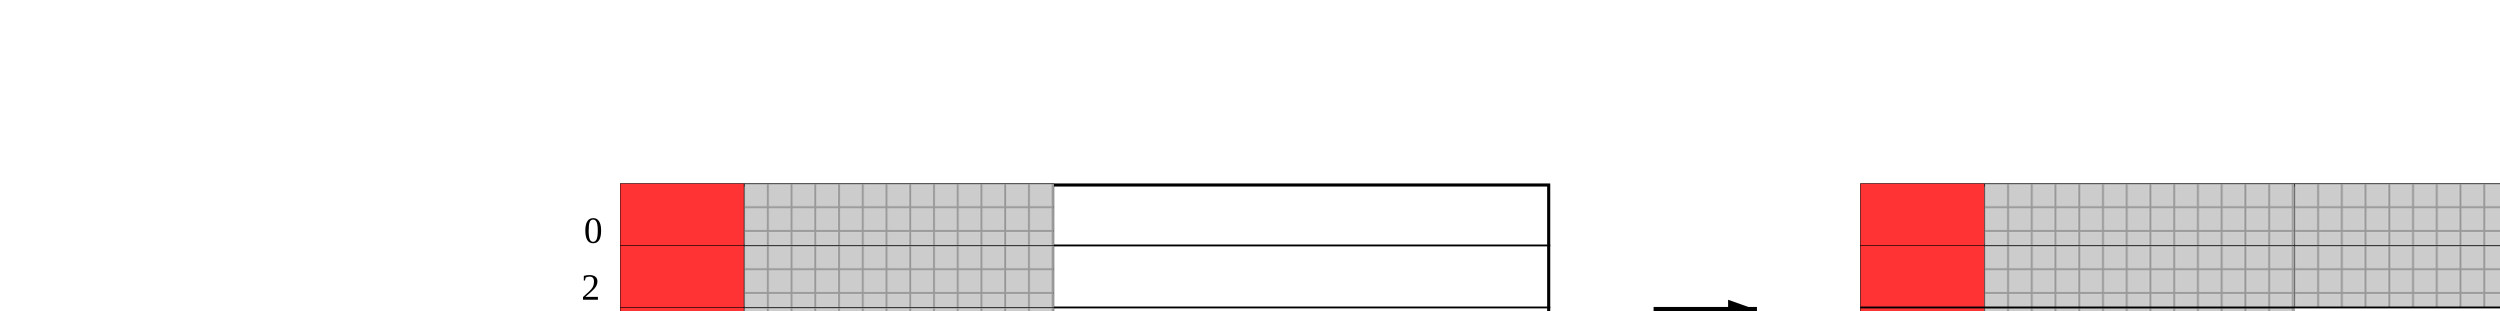
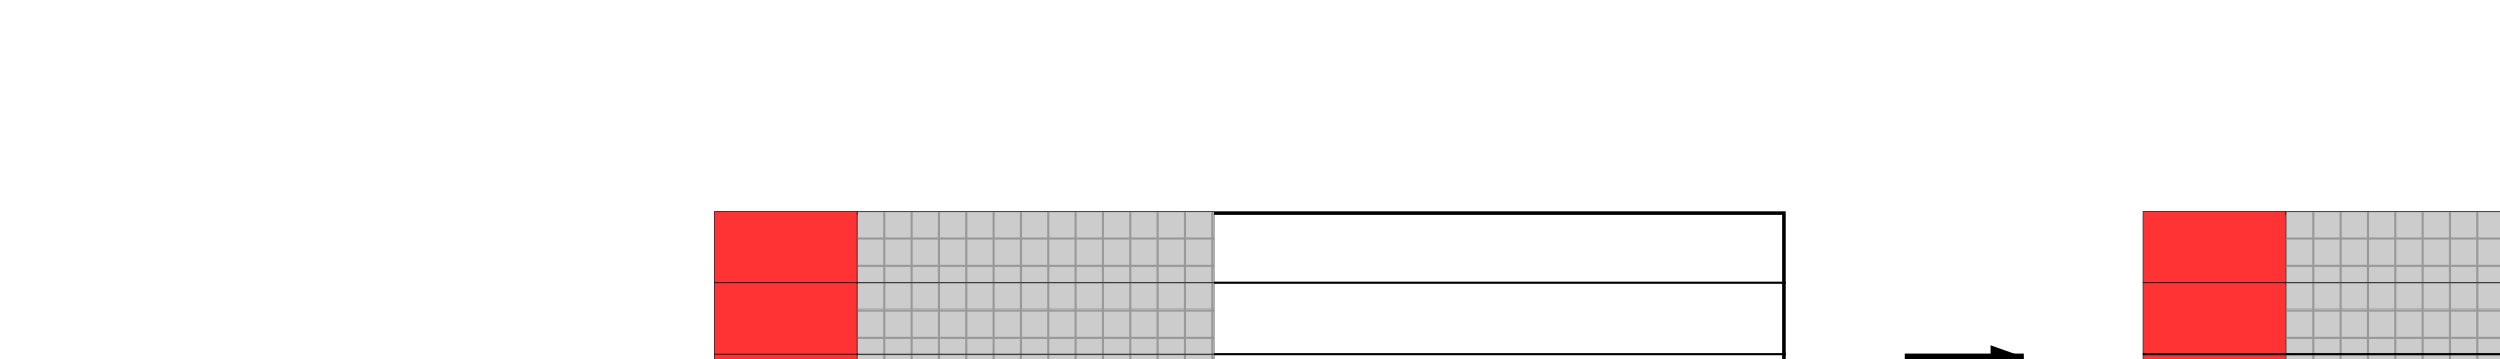
<svg xmlns="http://www.w3.org/2000/svg" xmlns:ns1="http://latexdraw.sourceforge.net/namespaces/latexdraw" version="1.1" baseProfile="full">
  <g>
-     <g ns1:type="rectangle" id="id323633112">
+     <g ns1:type="rectangle" id="id670593404">
      <rect x="200.5" y="59.667" width="299.0" height="99.0" ns1:borderPos="outer" stroke-width="1.0" stroke="black" fill="none" />
    </g>
-     <g ns1:type="joinedLines" id="id1616197613">
+     <g ns1:type="joinedLines" id="id172286305">
      <polyline points="200.0,79.167 500.0,79.167 " stroke-width="0.6" stroke="black" ns1:rotationAngle="0.0" />
    </g>
-     <g ns1:type="rectangle" id="id2141034501">
-       <rect x="240.05" y="59.217" width="99.9" height="19.9" ns1:borderPos="outer" stroke-width="0.1" stroke="black" fill="url(#pattern2141034501)" />
+     <g ns1:type="rectangle" id="id407019314">
+       <rect x="240.05" y="59.217" width="99.9" height="19.9" ns1:borderPos="outer" stroke-width="0.1" stroke="black" fill="url(#pattern407019314)" />
    </g>
-     <g ns1:type="rectangle" id="id1402412">
+     <g ns1:type="rectangle" id="id1259391856">
      <rect x="200.05" y="59.217" width="39.9" height="19.9" ns1:borderPos="outer" stroke-width="0.1" stroke="black" fill="#ff3333" />
    </g>
-     <g ns1:type="text" id="id267096931" fill="black" ns1:position="bl">
-       <text x="93.333" y="116.667">Positions</text>
-     </g>
-     <g ns1:type="joinedLines" id="id618963124">
+     <g ns1:type="joinedLines" id="id675236957">
      <polyline points="200.0,99.167 500.0,99.167 " stroke-width="0.6" stroke="black" ns1:rotationAngle="0.0" />
    </g>
-     <g ns1:type="rectangle" id="id1077937264">
-       <rect x="240.05" y="79.217" width="99.9" height="19.9" ns1:borderPos="outer" stroke-width="0.1" stroke="black" fill="url(#pattern1077937264)" />
+     <g ns1:type="rectangle" id="id419699427">
+       <rect x="240.05" y="79.217" width="99.9" height="19.9" ns1:borderPos="outer" stroke-width="0.1" stroke="black" fill="url(#pattern419699427)" />
    </g>
-     <g ns1:type="rectangle" id="id310576216">
+     <g ns1:type="rectangle" id="id1679524193">
      <rect x="200.05" y="79.217" width="39.9" height="19.9" ns1:borderPos="outer" stroke-width="0.1" stroke="black" fill="#ff3333" />
    </g>
-     <g ns1:type="joinedLines" id="id197250116">
+     <g ns1:type="joinedLines" id="id669366052">
      <polyline points="200.0,119.167 500.0,119.167 " stroke-width="0.6" stroke="black" ns1:rotationAngle="0.0" />
    </g>
-     <g ns1:type="rectangle" id="id221843637">
-       <rect x="240.05" y="99.217" width="99.9" height="19.9" ns1:borderPos="outer" stroke-width="0.1" stroke="black" fill="url(#pattern221843637)" />
+     <g ns1:type="rectangle" id="id171865110">
+       <rect x="240.05" y="99.217" width="99.9" height="19.9" ns1:borderPos="outer" stroke-width="0.1" stroke="black" fill="url(#pattern171865110)" />
    </g>
-     <g ns1:type="rectangle" id="id1387356758">
+     <g ns1:type="rectangle" id="id1705660892">
      <rect x="200.05" y="99.217" width="39.9" height="19.9" ns1:borderPos="outer" stroke-width="0.1" stroke="black" fill="#ff3333" />
    </g>
-     <g ns1:type="joinedLines" id="id56681784">
+     <g ns1:type="joinedLines" id="id428071696">
      <polyline points="200.0,139.167 500.0,139.167 " stroke-width="0.6" stroke="black" ns1:rotationAngle="0.0" />
    </g>
-     <g ns1:type="rectangle" id="id886792639">
-       <rect x="240.05" y="119.217" width="99.9" height="19.9" ns1:borderPos="outer" stroke-width="0.1" stroke="black" fill="url(#pattern886792639)" />
+     <g ns1:type="rectangle" id="id626722947">
+       <rect x="240.05" y="119.217" width="99.9" height="19.9" ns1:borderPos="outer" stroke-width="0.1" stroke="black" fill="url(#pattern626722947)" />
    </g>
-     <g ns1:type="rectangle" id="id961123238">
+     <g ns1:type="rectangle" id="id1716123506">
      <rect x="200.05" y="119.217" width="39.9" height="19.9" ns1:borderPos="outer" stroke-width="0.1" stroke="black" fill="#ff3333" />
    </g>
-     <g ns1:type="joinedLines" id="id869857487">
+     <g ns1:type="joinedLines" id="id1304977453">
      <polyline points="200.0,159.167 500.0,159.167 " stroke-width="0.6" stroke="black" ns1:rotationAngle="0.0" />
    </g>
-     <g ns1:type="rectangle" id="id1546119226">
-       <rect x="240.05" y="139.217" width="99.9" height="19.9" ns1:borderPos="outer" stroke-width="0.1" stroke="black" fill="url(#pattern1546119226)" />
+     <g ns1:type="rectangle" id="id714113744">
+       <rect x="240.05" y="139.217" width="99.9" height="19.9" ns1:borderPos="outer" stroke-width="0.1" stroke="black" fill="url(#pattern714113744)" />
    </g>
-     <g ns1:type="rectangle" id="id2032036542">
+     <g ns1:type="rectangle" id="id1205049631">
      <rect x="200.05" y="139.217" width="39.9" height="19.9" ns1:borderPos="outer" stroke-width="0.1" stroke="black" fill="#ff3333" />
    </g>
-     <g ns1:type="joinedLines" id="id131073000">
-       <polyline points="533.333,100 566.667,100 " stroke-width="2.0" stroke="black" ns1:rotationAngle="0.0" marker-end="url(#arrow1-131073000)" />
+     <g ns1:type="joinedLines" id="id844535779">
+       <polyline points="533.333,100 566.667,100 " stroke-width="2.0" stroke="black" ns1:rotationAngle="0.0" marker-end="url(#arrow1-844535779)" />
    </g>
-     <g ns1:type="rectangle" id="id669357120">
+     <g ns1:type="rectangle" id="id39943530">
      <rect x="600.5" y="59.667" width="299.0" height="99.0" ns1:borderPos="outer" stroke-width="1.0" stroke="black" fill="none" />
    </g>
-     <g ns1:type="joinedLines" id="id1857883656">
+     <g ns1:type="joinedLines" id="id1746509130">
      <polyline points="600.0,79.167 900.0,79.167 " stroke-width="0.6" stroke="black" ns1:rotationAngle="0.0" />
    </g>
-     <g ns1:type="joinedLines" id="id1784463033">
+     <g ns1:type="joinedLines" id="id806059139">
      <polyline points="900.0,119.167 600.0,119.167 " stroke-width="0.6" stroke="black" ns1:rotationAngle="0.0" />
    </g>
-     <g ns1:type="joinedLines" id="id693849020">
+     <g ns1:type="joinedLines" id="id1296346857">
      <polyline points="900.0,139.167 600.0,139.167 " stroke-width="0.6" stroke="black" ns1:rotationAngle="0.0" />
    </g>
-     <g ns1:type="rectangle" id="id1149602810">
-       <rect x="640.05" y="59.217" width="99.9" height="19.9" ns1:borderPos="outer" stroke-width="0.1" stroke="black" fill="url(#pattern1149602810)" />
+     <g ns1:type="rectangle" id="id1506816493">
+       <rect x="640.05" y="59.217" width="99.9" height="19.9" ns1:borderPos="outer" stroke-width="0.1" stroke="black" fill="url(#pattern1506816493)" />
    </g>
-     <g ns1:type="rectangle" id="id513918674">
-       <rect x="740.05" y="59.217" width="99.9" height="19.9" ns1:borderPos="outer" stroke-width="0.1" stroke="black" fill="url(#pattern513918674)" />
+     <g ns1:type="rectangle" id="id1149730402">
+       <rect x="740.05" y="59.217" width="99.9" height="19.9" ns1:borderPos="outer" stroke-width="0.1" stroke="black" fill="url(#pattern1149730402)" />
    </g>
-     <g ns1:type="rectangle" id="id655086036">
+     <g ns1:type="rectangle" id="id195158110">
      <rect x="600.05" y="59.217" width="39.9" height="19.9" ns1:borderPos="outer" stroke-width="0.1" stroke="black" fill="#ff3333" />
    </g>
-     <g ns1:type="rectangle" id="id2032529636">
-       <rect x="640.05" y="79.217" width="99.9" height="19.9" ns1:borderPos="outer" stroke-width="0.1" stroke="black" fill="url(#pattern2032529636)" />
+     <g ns1:type="rectangle" id="id1036539414">
+       <rect x="640.05" y="79.217" width="99.9" height="19.9" ns1:borderPos="outer" stroke-width="0.1" stroke="black" fill="url(#pattern1036539414)" />
    </g>
-     <g ns1:type="rectangle" id="id95004836">
-       <rect x="740.05" y="79.217" width="99.9" height="19.9" ns1:borderPos="outer" stroke-width="0.1" stroke="black" fill="url(#pattern95004836)" />
+     <g ns1:type="rectangle" id="id1565112286">
+       <rect x="740.05" y="79.217" width="99.9" height="19.9" ns1:borderPos="outer" stroke-width="0.1" stroke="black" fill="url(#pattern1565112286)" />
    </g>
-     <g ns1:type="rectangle" id="id728041823">
+     <g ns1:type="rectangle" id="id2054625215">
      <rect x="600.05" y="79.217" width="39.9" height="19.9" ns1:borderPos="outer" stroke-width="0.1" stroke="black" fill="#ff3333" />
    </g>
-     <g ns1:type="rectangle" id="id903787824">
-       <rect x="640.05" y="99.217" width="99.9" height="19.9" ns1:borderPos="outer" stroke-width="0.1" stroke="black" fill="url(#pattern903787824)" />
+     <g ns1:type="rectangle" id="id1135269579">
+       <rect x="640.05" y="99.217" width="99.9" height="19.9" ns1:borderPos="outer" stroke-width="0.1" stroke="black" fill="url(#pattern1135269579)" />
    </g>
-     <g ns1:type="rectangle" id="id1077149219">
+     <g ns1:type="rectangle" id="id1859020">
      <rect x="600.05" y="99.217" width="39.9" height="19.9" ns1:borderPos="outer" stroke-width="0.1" stroke="black" fill="#ff3333" />
    </g>
-     <g ns1:type="joinedLines" id="id723574951">
+     <g ns1:type="joinedLines" id="id763482260">
      <polyline points="900.0,99.167 600.0,99.167 " stroke-width="0.6" stroke="black" ns1:rotationAngle="0.0" />
-     </g>
-     <g ns1:type="text" id="id1615826634" fill="black" ns1:position="bl">
-       <text x="188.333" y="78.333">0</text>
-     </g>
-     <g ns1:type="text" id="id1694911936" fill="black" ns1:position="bl">
-       <text x="187.5" y="96.667">2</text>
-     </g>
-     <g ns1:type="text" id="id1287416069" fill="black" ns1:position="bl">
-       <text x="186.667" y="114.167">4</text>
-     </g>
-     <g ns1:type="text" id="id678082225" fill="black" ns1:position="bl">
-       <text x="187.5" y="135">6</text>
-     </g>
-     <g ns1:type="text" id="id888691182" fill="black" ns1:position="bl">
-       <text x="186.667" y="153.333">8</text>
    </g>
  </g>
  <defs>
-     <pattern ns1:type="crosshatch*" ns1:rotationAngle="0.0" ns1:size="7.055555555555555" patternUnits="userSpaceOnUse" id="pattern2141034501" x="0" y="0" width="340" height="79">
+     <pattern ns1:type="crosshatch*" ns1:rotationAngle="0.0" ns1:size="7.055555555555555" patternUnits="userSpaceOnUse" id="pattern407019314" x="0" y="0" width="340" height="79">
      <rect width="340" height="79" fill="#cccccc" stroke="none" />
      <g stroke="#999999" stroke-width="0.6" stroke-dasharray="none">
        <path d="M 240.0 59.167 L 240.0 79.167 M 247.656 59.167 L 247.656 79.167 M 255.311 59.167 L 255.311 79.167 M 262.967 59.167 L 262.967 79.167 M 270.622 59.167 L 270.622 79.167 M 278.278 59.167 L 278.278 79.167 M 285.933 59.167 L 285.933 79.167 M 293.589 59.167 L 293.589 79.167 M 301.244 59.167 L 301.244 79.167 M 308.9 59.167 L 308.9 79.167 M 316.556 59.167 L 316.556 79.167 M 324.211 59.167 L 324.211 79.167 M 331.867 59.167 L 331.867 79.167 M 339.522 59.167 L 339.522 79.167 M 240.0 59.167 L 340.0 59.167 M 240.0 66.822 L 340.0 66.822 M 240.0 74.478 L 340.0 74.478 " />
      </g>
    </pattern>
-     <pattern ns1:type="crosshatch*" ns1:rotationAngle="0.0" ns1:size="7.055555555555555" patternUnits="userSpaceOnUse" id="pattern1077937264" x="0" y="0" width="340" height="99">
+     <pattern ns1:type="crosshatch*" ns1:rotationAngle="0.0" ns1:size="7.055555555555555" patternUnits="userSpaceOnUse" id="pattern419699427" x="0" y="0" width="340" height="99">
      <rect width="340" height="99" fill="#cccccc" stroke="none" />
      <g stroke="#999999" stroke-width="0.6" stroke-dasharray="none">
        <path d="M 240.0 79.167 L 240.0 99.167 M 247.656 79.167 L 247.656 99.167 M 255.311 79.167 L 255.311 99.167 M 262.967 79.167 L 262.967 99.167 M 270.622 79.167 L 270.622 99.167 M 278.278 79.167 L 278.278 99.167 M 285.933 79.167 L 285.933 99.167 M 293.589 79.167 L 293.589 99.167 M 301.244 79.167 L 301.244 99.167 M 308.9 79.167 L 308.9 99.167 M 316.556 79.167 L 316.556 99.167 M 324.211 79.167 L 324.211 99.167 M 331.867 79.167 L 331.867 99.167 M 339.522 79.167 L 339.522 99.167 M 240.0 79.167 L 340.0 79.167 M 240.0 86.822 L 340.0 86.822 M 240.0 94.478 L 340.0 94.478 " />
      </g>
    </pattern>
-     <pattern ns1:type="crosshatch*" ns1:rotationAngle="0.0" ns1:size="7.055555555555555" patternUnits="userSpaceOnUse" id="pattern221843637" x="0" y="0" width="340" height="119">
+     <pattern ns1:type="crosshatch*" ns1:rotationAngle="0.0" ns1:size="7.055555555555555" patternUnits="userSpaceOnUse" id="pattern171865110" x="0" y="0" width="340" height="119">
      <rect width="340" height="119" fill="#cccccc" stroke="none" />
      <g stroke="#999999" stroke-width="0.6" stroke-dasharray="none">
        <path d="M 240.0 99.167 L 240.0 119.167 M 247.656 99.167 L 247.656 119.167 M 255.311 99.167 L 255.311 119.167 M 262.967 99.167 L 262.967 119.167 M 270.622 99.167 L 270.622 119.167 M 278.278 99.167 L 278.278 119.167 M 285.933 99.167 L 285.933 119.167 M 293.589 99.167 L 293.589 119.167 M 301.244 99.167 L 301.244 119.167 M 308.9 99.167 L 308.9 119.167 M 316.556 99.167 L 316.556 119.167 M 324.211 99.167 L 324.211 119.167 M 331.867 99.167 L 331.867 119.167 M 339.522 99.167 L 339.522 119.167 M 240.0 99.167 L 340.0 99.167 M 240.0 106.822 L 340.0 106.822 M 240.0 114.478 L 340.0 114.478 " />
      </g>
    </pattern>
-     <pattern ns1:type="crosshatch*" ns1:rotationAngle="0.0" ns1:size="7.055555555555555" patternUnits="userSpaceOnUse" id="pattern886792639" x="0" y="0" width="340" height="139">
+     <pattern ns1:type="crosshatch*" ns1:rotationAngle="0.0" ns1:size="7.055555555555555" patternUnits="userSpaceOnUse" id="pattern626722947" x="0" y="0" width="340" height="139">
      <rect width="340" height="139" fill="#cccccc" stroke="none" />
      <g stroke="#999999" stroke-width="0.6" stroke-dasharray="none">
        <path d="M 240.0 119.167 L 240.0 139.167 M 247.656 119.167 L 247.656 139.167 M 255.311 119.167 L 255.311 139.167 M 262.967 119.167 L 262.967 139.167 M 270.622 119.167 L 270.622 139.167 M 278.278 119.167 L 278.278 139.167 M 285.933 119.167 L 285.933 139.167 M 293.589 119.167 L 293.589 139.167 M 301.244 119.167 L 301.244 139.167 M 308.9 119.167 L 308.9 139.167 M 316.556 119.167 L 316.556 139.167 M 324.211 119.167 L 324.211 139.167 M 331.867 119.167 L 331.867 139.167 M 339.522 119.167 L 339.522 139.167 M 240.0 119.167 L 340.0 119.167 M 240.0 126.822 L 340.0 126.822 M 240.0 134.478 L 340.0 134.478 " />
      </g>
    </pattern>
-     <pattern ns1:type="crosshatch*" ns1:rotationAngle="0.0" ns1:size="7.055555555555555" patternUnits="userSpaceOnUse" id="pattern1546119226" x="0" y="0" width="340" height="159">
+     <pattern ns1:type="crosshatch*" ns1:rotationAngle="0.0" ns1:size="7.055555555555555" patternUnits="userSpaceOnUse" id="pattern714113744" x="0" y="0" width="340" height="159">
      <rect width="340" height="159" fill="#cccccc" stroke="none" />
      <g stroke="#999999" stroke-width="0.6" stroke-dasharray="none">
        <path d="M 240.0 139.167 L 240.0 159.167 M 247.656 139.167 L 247.656 159.167 M 255.311 139.167 L 255.311 159.167 M 262.967 139.167 L 262.967 159.167 M 270.622 139.167 L 270.622 159.167 M 278.278 139.167 L 278.278 159.167 M 285.933 139.167 L 285.933 159.167 M 293.589 139.167 L 293.589 159.167 M 301.244 139.167 L 301.244 159.167 M 308.9 139.167 L 308.9 159.167 M 316.556 139.167 L 316.556 159.167 M 324.211 139.167 L 324.211 159.167 M 331.867 139.167 L 331.867 159.167 M 339.522 139.167 L 339.522 159.167 M 240.0 139.167 L 340.0 139.167 M 240.0 146.822 L 340.0 146.822 M 240.0 154.478 L 340.0 154.478 " />
      </g>
    </pattern>
-     <marker overflow="visible" orient="auto" id="arrow1-131073000">
+     <marker overflow="visible" orient="auto" id="arrow1-844535779">
      <path d="M 0.0 0.0 L -4.652 1.661 L -4.652 0.0 L -4.652 -1.661 z " ns1:arrSizeNum="2.0" fill="black" />
    </marker>
-     <pattern ns1:type="crosshatch*" ns1:rotationAngle="0.0" ns1:size="7.055555555555555" patternUnits="userSpaceOnUse" id="pattern1149602810" x="0" y="0" width="740" height="79">
+     <pattern ns1:type="crosshatch*" ns1:rotationAngle="0.0" ns1:size="7.055555555555555" patternUnits="userSpaceOnUse" id="pattern1506816493" x="0" y="0" width="740" height="79">
      <rect width="740" height="79" fill="#cccccc" stroke="none" />
      <g stroke="#999999" stroke-width="0.6" stroke-dasharray="none">
        <path d="M 640.0 59.167 L 640.0 79.167 M 647.656 59.167 L 647.656 79.167 M 655.311 59.167 L 655.311 79.167 M 662.967 59.167 L 662.967 79.167 M 670.622 59.167 L 670.622 79.167 M 678.278 59.167 L 678.278 79.167 M 685.933 59.167 L 685.933 79.167 M 693.589 59.167 L 693.589 79.167 M 701.244 59.167 L 701.244 79.167 M 708.9 59.167 L 708.9 79.167 M 716.556 59.167 L 716.556 79.167 M 724.211 59.167 L 724.211 79.167 M 731.867 59.167 L 731.867 79.167 M 739.522 59.167 L 739.522 79.167 M 640.0 59.167 L 740.0 59.167 M 640.0 66.822 L 740.0 66.822 M 640.0 74.478 L 740.0 74.478 " />
      </g>
    </pattern>
-     <pattern ns1:type="crosshatch*" ns1:rotationAngle="0.0" ns1:size="7.055555555555555" patternUnits="userSpaceOnUse" id="pattern513918674" x="0" y="0" width="840" height="79">
+     <pattern ns1:type="crosshatch*" ns1:rotationAngle="0.0" ns1:size="7.055555555555555" patternUnits="userSpaceOnUse" id="pattern1149730402" x="0" y="0" width="840" height="79">
      <rect width="840" height="79" fill="#cccccc" stroke="none" />
      <g stroke="#999999" stroke-width="0.6" stroke-dasharray="none">
        <path d="M 740.0 59.167 L 740.0 79.167 M 747.656 59.167 L 747.656 79.167 M 755.311 59.167 L 755.311 79.167 M 762.967 59.167 L 762.967 79.167 M 770.622 59.167 L 770.622 79.167 M 778.278 59.167 L 778.278 79.167 M 785.933 59.167 L 785.933 79.167 M 793.589 59.167 L 793.589 79.167 M 801.244 59.167 L 801.244 79.167 M 808.9 59.167 L 808.9 79.167 M 816.556 59.167 L 816.556 79.167 M 824.211 59.167 L 824.211 79.167 M 831.867 59.167 L 831.867 79.167 M 839.522 59.167 L 839.522 79.167 M 740.0 59.167 L 840.0 59.167 M 740.0 66.822 L 840.0 66.822 M 740.0 74.478 L 840.0 74.478 " />
      </g>
    </pattern>
-     <pattern ns1:type="crosshatch*" ns1:rotationAngle="0.0" ns1:size="7.055555555555555" patternUnits="userSpaceOnUse" id="pattern2032529636" x="0" y="0" width="740" height="99">
+     <pattern ns1:type="crosshatch*" ns1:rotationAngle="0.0" ns1:size="7.055555555555555" patternUnits="userSpaceOnUse" id="pattern1036539414" x="0" y="0" width="740" height="99">
      <rect width="740" height="99" fill="#cccccc" stroke="none" />
      <g stroke="#999999" stroke-width="0.6" stroke-dasharray="none">
        <path d="M 640.0 79.167 L 640.0 99.167 M 647.656 79.167 L 647.656 99.167 M 655.311 79.167 L 655.311 99.167 M 662.967 79.167 L 662.967 99.167 M 670.622 79.167 L 670.622 99.167 M 678.278 79.167 L 678.278 99.167 M 685.933 79.167 L 685.933 99.167 M 693.589 79.167 L 693.589 99.167 M 701.244 79.167 L 701.244 99.167 M 708.9 79.167 L 708.9 99.167 M 716.556 79.167 L 716.556 99.167 M 724.211 79.167 L 724.211 99.167 M 731.867 79.167 L 731.867 99.167 M 739.522 79.167 L 739.522 99.167 M 640.0 79.167 L 740.0 79.167 M 640.0 86.822 L 740.0 86.822 M 640.0 94.478 L 740.0 94.478 " />
      </g>
    </pattern>
-     <pattern ns1:type="crosshatch*" ns1:rotationAngle="0.0" ns1:size="7.055555555555555" patternUnits="userSpaceOnUse" id="pattern95004836" x="0" y="0" width="840" height="99">
+     <pattern ns1:type="crosshatch*" ns1:rotationAngle="0.0" ns1:size="7.055555555555555" patternUnits="userSpaceOnUse" id="pattern1565112286" x="0" y="0" width="840" height="99">
      <rect width="840" height="99" fill="#cccccc" stroke="none" />
      <g stroke="#999999" stroke-width="0.6" stroke-dasharray="none">
        <path d="M 740.0 79.167 L 740.0 99.167 M 747.656 79.167 L 747.656 99.167 M 755.311 79.167 L 755.311 99.167 M 762.967 79.167 L 762.967 99.167 M 770.622 79.167 L 770.622 99.167 M 778.278 79.167 L 778.278 99.167 M 785.933 79.167 L 785.933 99.167 M 793.589 79.167 L 793.589 99.167 M 801.244 79.167 L 801.244 99.167 M 808.9 79.167 L 808.9 99.167 M 816.556 79.167 L 816.556 99.167 M 824.211 79.167 L 824.211 99.167 M 831.867 79.167 L 831.867 99.167 M 839.522 79.167 L 839.522 99.167 M 740.0 79.167 L 840.0 79.167 M 740.0 86.822 L 840.0 86.822 M 740.0 94.478 L 840.0 94.478 " />
      </g>
    </pattern>
-     <pattern ns1:type="crosshatch*" ns1:rotationAngle="0.0" ns1:size="7.055555555555555" patternUnits="userSpaceOnUse" id="pattern903787824" x="0" y="0" width="740" height="119">
+     <pattern ns1:type="crosshatch*" ns1:rotationAngle="0.0" ns1:size="7.055555555555555" patternUnits="userSpaceOnUse" id="pattern1135269579" x="0" y="0" width="740" height="119">
      <rect width="740" height="119" fill="#cccccc" stroke="none" />
      <g stroke="#999999" stroke-width="0.6" stroke-dasharray="none">
        <path d="M 640.0 99.167 L 640.0 119.167 M 647.656 99.167 L 647.656 119.167 M 655.311 99.167 L 655.311 119.167 M 662.967 99.167 L 662.967 119.167 M 670.622 99.167 L 670.622 119.167 M 678.278 99.167 L 678.278 119.167 M 685.933 99.167 L 685.933 119.167 M 693.589 99.167 L 693.589 119.167 M 701.244 99.167 L 701.244 119.167 M 708.9 99.167 L 708.9 119.167 M 716.556 99.167 L 716.556 119.167 M 724.211 99.167 L 724.211 119.167 M 731.867 99.167 L 731.867 119.167 M 739.522 99.167 L 739.522 119.167 M 640.0 99.167 L 740.0 99.167 M 640.0 106.822 L 740.0 106.822 M 640.0 114.478 L 740.0 114.478 " />
      </g>
    </pattern>
  </defs>
</svg>
